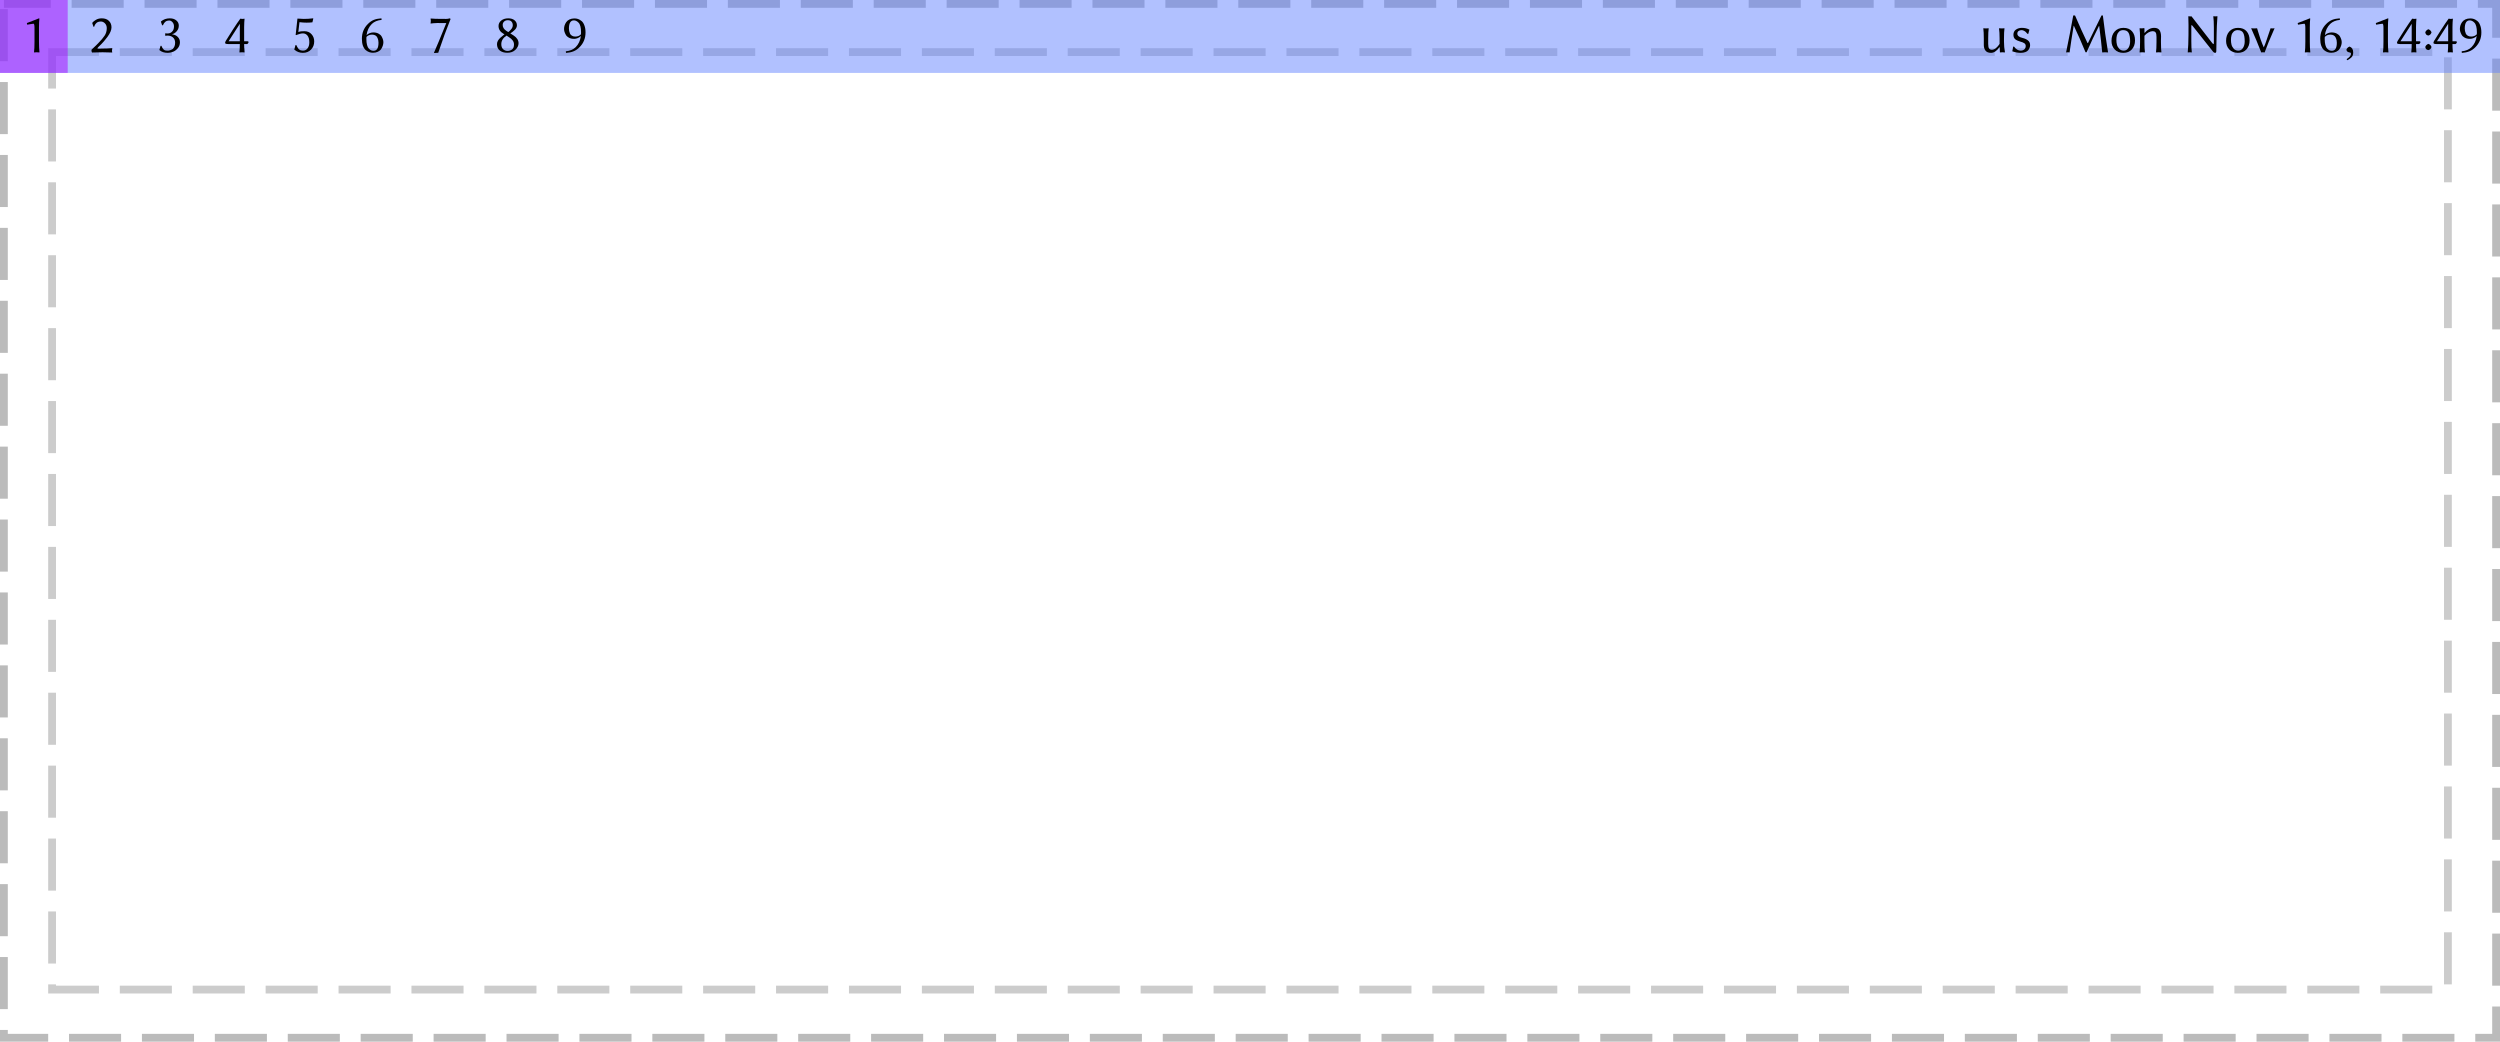
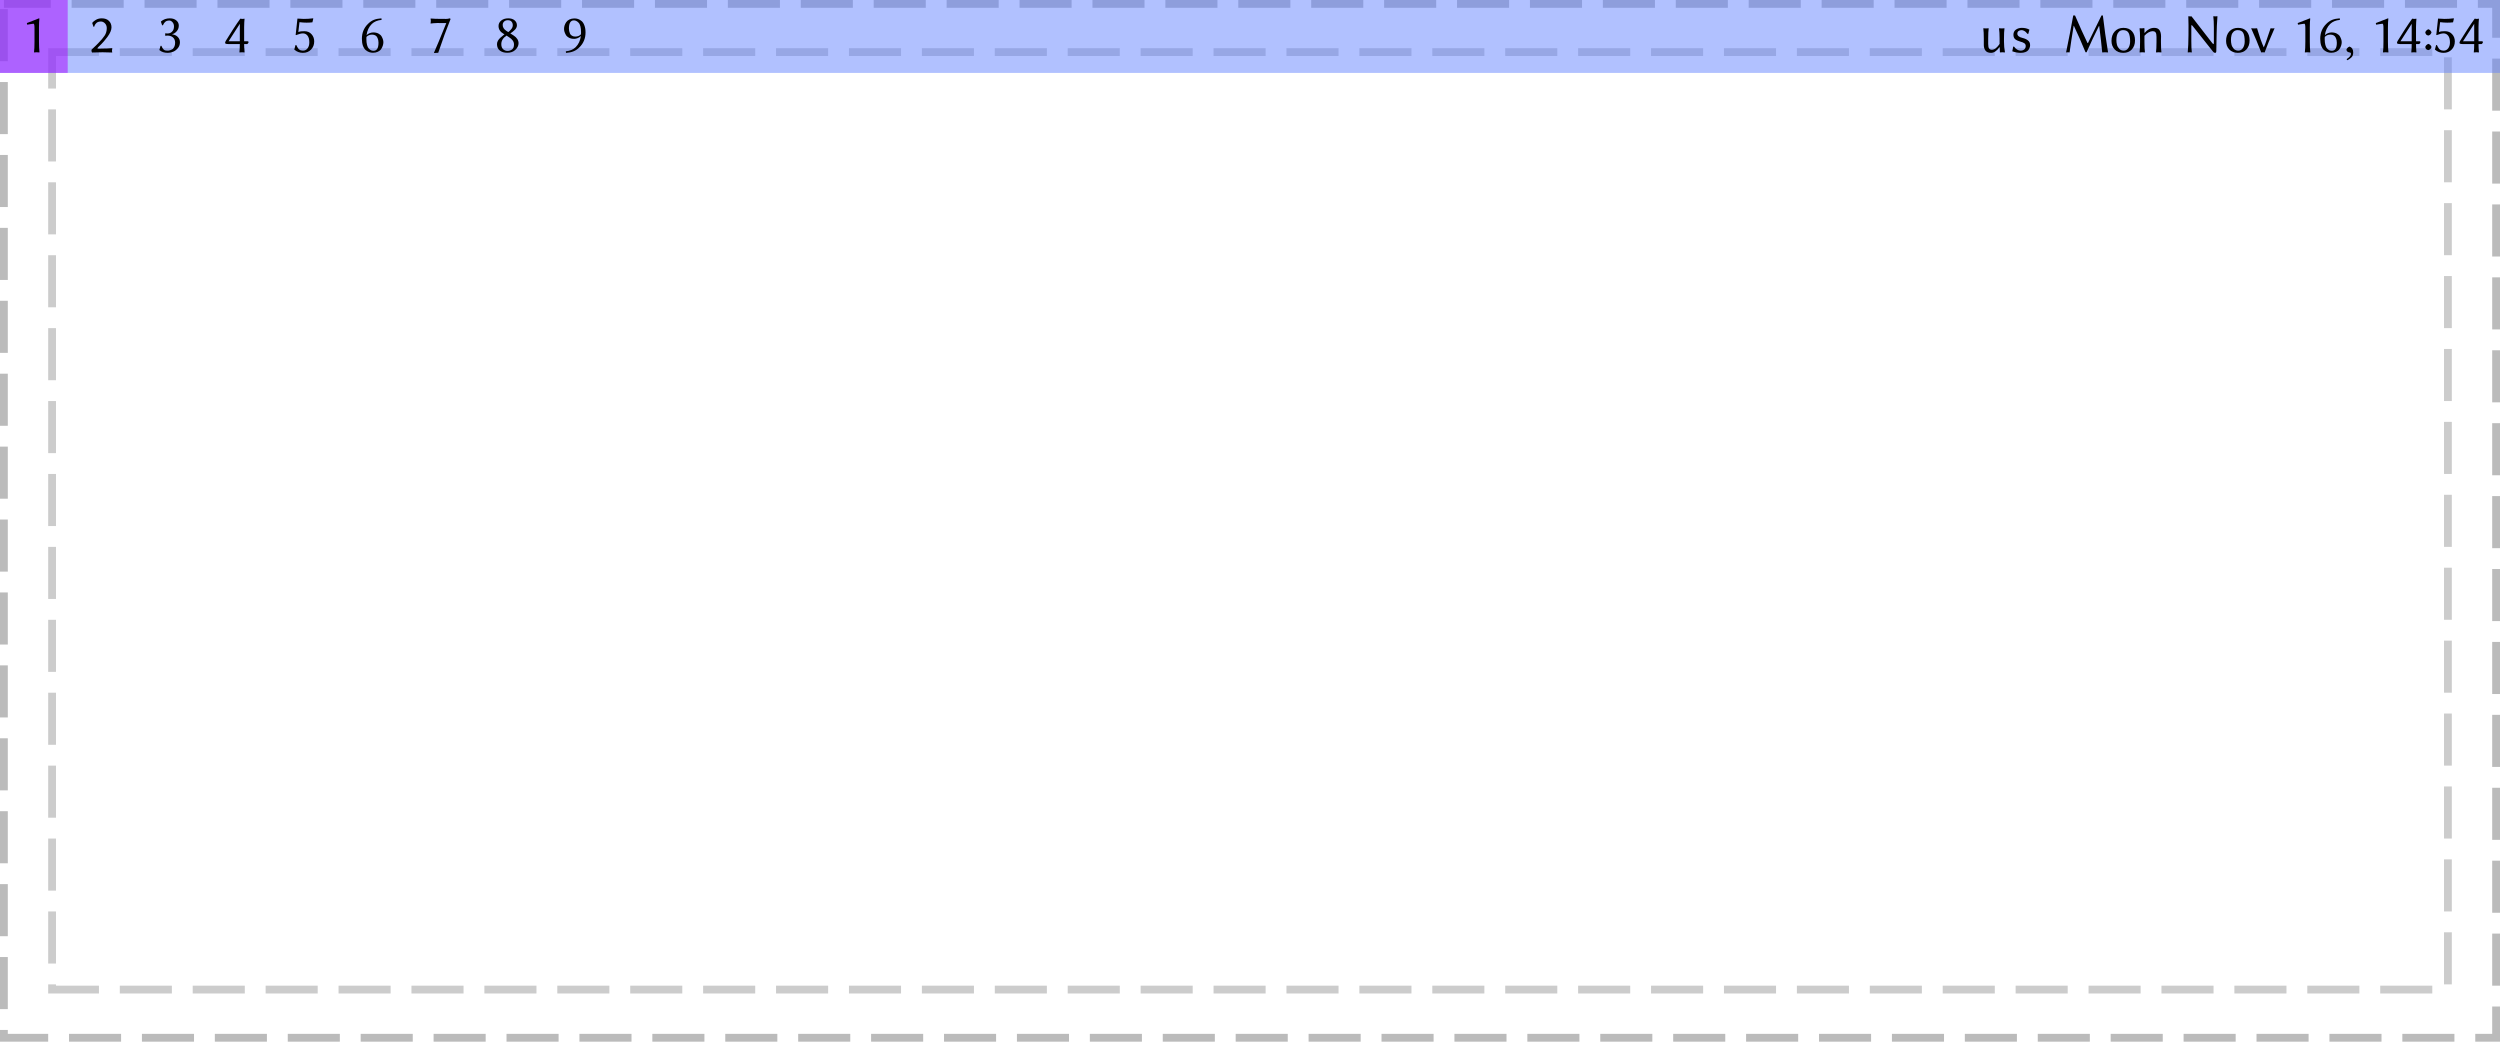
<svg xmlns="http://www.w3.org/2000/svg" xmlns:xlink="http://www.w3.org/1999/xlink" width="480pt" height="200pt" viewBox="0 0 480 200" version="1.1">
  <defs>
    <g>
      <symbol overflow="visible" id="glyph0-0">
        <path style="stroke:none;" d="M 0.531 -6.438 L 0.531 -1.016 L 2.344 -3.719 Z M 0.859 -0.531 L 4.484 -0.531 L 2.672 -3.25 Z M 2.984 -3.719 L 4.797 -1.016 L 4.797 -6.438 Z M 2.672 -4.203 L 4.484 -6.906 L 0.859 -6.906 Z M 0 0 L 0 -7.453 L 5.344 -7.453 L 5.344 0 Z M 0 0 " />
      </symbol>
      <symbol overflow="visible" id="glyph0-1">
        <path style="stroke:none;" d="M 3.484 -2.016 C 3.484 -1.223 3.516 -0.551 3.578 0 L 3.547 0.031 C 3.348 0.008 3.18 0 3.047 0 C 3.047 0 2.879 0.008 2.547 0.031 L 2.531 0 C 2.594 -0.457 2.625 -1.129 2.625 -2.016 L 2.625 -4.656 C 2.625 -5.207 2.562 -5.484 2.438 -5.484 C 2.352 -5.484 2.164 -5.457 1.875 -5.406 C 1.582 -5.352 1.363 -5.316 1.219 -5.297 L 1.156 -5.609 C 1.445 -5.703 1.852 -5.859 2.375 -6.078 C 2.906 -6.305 3.273 -6.453 3.484 -6.516 C 3.535 -6.516 3.562 -6.492 3.562 -6.453 C 3.508 -6.055 3.484 -5.477 3.484 -4.719 Z M 3.484 -2.016 " />
      </symbol>
      <symbol overflow="visible" id="glyph0-2">
        <path style="stroke:none;" d="M 2.375 -5.906 C 2.031 -5.906 1.754 -5.82 1.547 -5.656 C 1.484 -5.602 1.426 -5.539 1.375 -5.469 C 1.32 -5.406 1.285 -5.359 1.266 -5.328 C 1.242 -5.297 1.207 -5.223 1.156 -5.109 C 1.113 -4.992 1.086 -4.922 1.078 -4.891 L 0.938 -4.906 L 0.703 -5.641 C 0.867 -5.859 1.109 -6.055 1.422 -6.234 C 1.734 -6.422 2.109 -6.516 2.547 -6.516 C 3.129 -6.516 3.582 -6.352 3.906 -6.031 C 4.238 -5.719 4.406 -5.301 4.406 -4.781 C 4.406 -4.27 4.148 -3.664 3.641 -2.969 C 3.422 -2.664 3.195 -2.383 2.969 -2.125 C 2.75 -1.875 2.578 -1.688 2.453 -1.562 C 2.328 -1.438 2.145 -1.258 1.906 -1.031 C 1.781 -0.914 1.719 -0.82 1.719 -0.75 C 1.719 -0.727 1.723 -0.707 1.734 -0.688 C 1.93 -0.707 2.223 -0.719 2.609 -0.719 C 3.266 -0.719 3.914 -0.742 4.562 -0.797 C 4.531 -0.66 4.508 -0.492 4.5 -0.297 C 4.5 -0.211 4.516 -0.098 4.547 0.047 C 3.691 0.016 3.07 0 2.688 0 C 2.656 0 1.984 0.016 0.672 0.047 C 0.598 -0.066 0.562 -0.203 0.562 -0.359 C 0.562 -0.41 0.566 -0.457 0.578 -0.5 C 0.586 -0.508 0.707 -0.625 0.938 -0.844 C 1.176 -1.062 1.359 -1.234 1.484 -1.359 C 1.609 -1.484 1.781 -1.66 2 -1.891 C 2.227 -2.117 2.43 -2.344 2.609 -2.562 C 2.785 -2.781 2.945 -2.992 3.094 -3.203 C 3.363 -3.609 3.5 -4.086 3.5 -4.641 C 3.5 -5.004 3.383 -5.305 3.156 -5.547 C 2.926 -5.785 2.664 -5.906 2.375 -5.906 Z M 2.375 -5.906 " />
      </symbol>
      <symbol overflow="visible" id="glyph0-3">
        <path style="stroke:none;" d="M 2.234 -0.312 C 2.348 -0.312 2.473 -0.332 2.609 -0.375 C 2.754 -0.414 2.906 -0.484 3.062 -0.578 C 3.227 -0.68 3.363 -0.844 3.469 -1.062 C 3.57 -1.281 3.625 -1.535 3.625 -1.828 C 3.625 -2.273 3.484 -2.617 3.203 -2.859 C 2.93 -3.086 2.586 -3.203 2.172 -3.203 C 1.953 -3.203 1.801 -3.191 1.719 -3.172 L 1.719 -3.641 C 1.863 -3.617 1.992 -3.609 2.109 -3.609 C 2.492 -3.609 2.789 -3.711 3 -3.922 C 3.27 -4.172 3.406 -4.516 3.406 -4.953 C 3.406 -5.285 3.312 -5.555 3.125 -5.766 C 2.938 -5.984 2.734 -6.094 2.516 -6.094 C 2.203 -6.094 1.953 -6.02 1.766 -5.875 C 1.578 -5.727 1.414 -5.5 1.281 -5.188 L 1.125 -5.188 L 0.891 -5.875 L 0.922 -5.922 C 1.379 -6.316 1.941 -6.516 2.609 -6.516 C 3.129 -6.516 3.547 -6.379 3.859 -6.109 C 4.172 -5.848 4.328 -5.52 4.328 -5.125 C 4.328 -4.707 4.195 -4.348 3.938 -4.047 C 3.676 -3.742 3.391 -3.555 3.078 -3.484 L 3.078 -3.438 C 3.492 -3.395 3.844 -3.234 4.125 -2.953 C 4.406 -2.672 4.547 -2.328 4.547 -1.922 C 4.547 -1.484 4.41 -1.102 4.141 -0.781 C 3.867 -0.457 3.562 -0.227 3.219 -0.094 C 2.875 0.039 2.535 0.109 2.203 0.109 C 1.555 0.109 1.031 -0.062 0.625 -0.406 L 0.594 -0.438 L 0.828 -1.234 L 0.984 -1.25 C 1.078 -1.039 1.145 -0.898 1.188 -0.828 C 1.227 -0.754 1.297 -0.664 1.391 -0.562 C 1.484 -0.457 1.594 -0.391 1.719 -0.359 C 1.852 -0.328 2.023 -0.312 2.234 -0.312 Z M 2.234 -0.312 " />
      </symbol>
      <symbol overflow="visible" id="glyph0-4">
        <path style="stroke:none;" d="M 3.047 -1.578 L 0.859 -1.578 C 0.43 -1.578 0.219 -1.648 0.219 -1.797 C 0.219 -1.91 0.266 -2.047 0.359 -2.203 C 0.641 -2.672 1.082 -3.375 1.688 -4.312 C 2.301 -5.258 2.773 -5.957 3.109 -6.406 L 3.141 -6.453 C 3.273 -6.422 3.398 -6.406 3.516 -6.406 C 3.566 -6.406 3.641 -6.41 3.734 -6.422 C 3.828 -6.441 3.891 -6.453 3.922 -6.453 C 3.941 -6.453 3.953 -6.438 3.953 -6.406 C 3.91 -6.008 3.883 -5.484 3.875 -4.828 L 3.875 -2.109 L 4.562 -2.109 C 4.676 -2.109 4.727 -2.051 4.719 -1.938 C 4.719 -1.875 4.68 -1.797 4.609 -1.703 C 4.547 -1.617 4.484 -1.578 4.422 -1.578 L 3.875 -1.578 C 3.875 -1.141 3.898 -0.613 3.953 0 C 3.953 0.02 3.941 0.031 3.922 0.031 C 3.898 0.031 3.836 0.023 3.734 0.016 C 3.629 0.004 3.547 0 3.484 0 L 2.969 0.031 L 2.969 0 C 3.02 -0.477 3.047 -1.004 3.047 -1.578 Z M 3.047 -5.469 L 0.891 -2.109 L 3.047 -2.109 Z M 3.047 -5.469 " />
      </symbol>
      <symbol overflow="visible" id="glyph0-5">
        <path style="stroke:none;" d="M 2.156 0.109 C 1.539 0.109 1.004 -0.086 0.547 -0.484 L 0.5 -0.516 L 0.734 -1.375 L 0.891 -1.391 C 0.91 -1.348 0.945 -1.27 1 -1.156 C 1.062 -1.039 1.102 -0.969 1.125 -0.938 C 1.145 -0.906 1.18 -0.848 1.234 -0.766 C 1.297 -0.691 1.336 -0.641 1.359 -0.609 C 1.391 -0.586 1.438 -0.551 1.5 -0.5 C 1.562 -0.445 1.625 -0.41 1.688 -0.391 C 1.75 -0.379 1.82 -0.363 1.906 -0.344 C 1.988 -0.32 2.078 -0.312 2.172 -0.312 C 2.535 -0.312 2.828 -0.457 3.047 -0.75 C 3.273 -1.039 3.391 -1.426 3.391 -1.906 C 3.391 -2.469 3.273 -2.895 3.047 -3.188 C 2.816 -3.477 2.523 -3.625 2.172 -3.625 C 1.836 -3.625 1.395 -3.516 0.844 -3.297 L 0.766 -3.328 L 1.109 -6.469 C 1.586 -6.426 1.992 -6.406 2.328 -6.406 C 2.91 -6.406 3.492 -6.441 4.078 -6.516 L 4.156 -6.484 L 3.984 -5.75 C 3.629 -5.707 3.254 -5.688 2.859 -5.688 C 2.43 -5.688 1.977 -5.719 1.5 -5.781 L 1.281 -3.891 C 1.57 -4.004 1.957 -4.055 2.438 -4.047 C 3.02 -4.047 3.477 -3.852 3.812 -3.469 C 4.156 -3.094 4.328 -2.633 4.328 -2.094 C 4.328 -1.457 4.125 -0.93 3.719 -0.516 C 3.312 -0.098 2.789 0.109 2.156 0.109 Z M 2.156 0.109 " />
      </symbol>
      <symbol overflow="visible" id="glyph0-6">
        <path style="stroke:none;" d="M 1.359 -2.953 C 1.348 -2.879 1.344 -2.75 1.344 -2.562 C 1.344 -2.113 1.383 -1.727 1.469 -1.406 C 1.551 -1.094 1.664 -0.859 1.812 -0.703 C 1.969 -0.555 2.113 -0.445 2.25 -0.375 C 2.395 -0.312 2.551 -0.281 2.719 -0.281 C 3.352 -0.281 3.672 -0.801 3.672 -1.844 C 3.672 -2 3.656 -2.156 3.625 -2.312 C 3.594 -2.469 3.535 -2.633 3.453 -2.812 C 3.379 -2.988 3.254 -3.129 3.078 -3.234 C 2.898 -3.336 2.688 -3.391 2.438 -3.391 C 2 -3.391 1.641 -3.242 1.359 -2.953 Z M 4.266 -6.219 C 3.473 -6.145 2.848 -5.883 2.391 -5.438 C 1.828 -4.883 1.488 -4.16 1.375 -3.266 C 1.5 -3.422 1.688 -3.551 1.938 -3.656 C 2.195 -3.758 2.438 -3.812 2.656 -3.812 C 3.051 -3.812 3.383 -3.738 3.656 -3.594 C 3.938 -3.445 4.141 -3.266 4.266 -3.047 C 4.391 -2.828 4.477 -2.625 4.531 -2.438 C 4.582 -2.258 4.609 -2.086 4.609 -1.922 C 4.609 -1.711 4.57 -1.5 4.5 -1.281 C 4.438 -1.062 4.332 -0.844 4.188 -0.625 C 4.051 -0.414 3.844 -0.242 3.562 -0.109 C 3.289 0.023 2.973 0.094 2.609 0.094 C 2.367 0.094 2.141 0.055 1.922 -0.016 C 1.703 -0.086 1.477 -0.211 1.25 -0.391 C 1.02 -0.578 0.832 -0.859 0.688 -1.234 C 0.551 -1.609 0.484 -2.062 0.484 -2.594 C 0.484 -3.719 0.863 -4.66 1.625 -5.422 C 1.977 -5.785 2.359 -6.051 2.766 -6.219 C 3.18 -6.383 3.672 -6.484 4.234 -6.516 Z M 4.266 -6.219 " />
      </symbol>
      <symbol overflow="visible" id="glyph0-7">
        <path style="stroke:none;" d="M 3.688 -5.609 C 2.395 -5.648 1.391 -5.617 0.672 -5.516 C 0.703 -5.785 0.719 -5.957 0.719 -6.031 C 0.719 -6.062 0.703 -6.211 0.672 -6.484 C 1.023 -6.43 2.02 -6.406 3.656 -6.406 C 3.895 -6.406 4.125 -6.441 4.344 -6.516 L 4.516 -6.406 C 3.754 -4.52 2.961 -2.352 2.141 0.094 L 1.359 0.141 L 1.328 0.078 C 1.773 -0.922 2.562 -2.816 3.688 -5.609 Z M 3.688 -5.609 " />
      </symbol>
      <symbol overflow="visible" id="glyph0-8">
        <path style="stroke:none;" d="M 2.5 -6.156 C 2.195 -6.156 1.957 -6.066 1.781 -5.891 C 1.602 -5.723 1.516 -5.504 1.516 -5.234 C 1.516 -4.785 1.766 -4.398 2.266 -4.078 L 2.594 -3.875 C 2.801 -4.031 2.992 -4.223 3.172 -4.453 C 3.359 -4.68 3.453 -4.926 3.453 -5.188 C 3.453 -5.469 3.375 -5.695 3.219 -5.875 C 3.07 -6.062 2.832 -6.156 2.5 -6.156 Z M 4.25 -5.172 C 4.25 -5.004 4.207 -4.844 4.125 -4.688 C 4.051 -4.531 3.938 -4.383 3.781 -4.25 C 3.633 -4.113 3.504 -4 3.391 -3.906 C 3.285 -3.82 3.148 -3.727 2.984 -3.625 L 3.641 -3.203 C 4.254 -2.797 4.562 -2.305 4.562 -1.734 C 4.562 -1.285 4.363 -0.867 3.969 -0.484 C 3.582 -0.098 3.062 0.094 2.406 0.094 C 1.82 0.094 1.344 -0.047 0.969 -0.328 C 0.602 -0.617 0.422 -1.031 0.422 -1.562 C 0.422 -2 0.656 -2.426 1.125 -2.844 C 1.352 -3.039 1.598 -3.242 1.859 -3.453 L 1.656 -3.562 C 1.031 -3.926 0.719 -4.422 0.719 -5.047 C 0.719 -5.461 0.891 -5.812 1.234 -6.094 C 1.586 -6.375 2.035 -6.516 2.578 -6.516 C 3.098 -6.516 3.504 -6.391 3.797 -6.141 C 4.098 -5.891 4.25 -5.566 4.25 -5.172 Z M 2.438 -0.25 C 2.75 -0.25 3.035 -0.344 3.297 -0.531 C 3.555 -0.719 3.688 -1.039 3.688 -1.5 C 3.688 -2.039 3.367 -2.504 2.734 -2.891 L 2.25 -3.203 C 1.582 -2.754 1.25 -2.207 1.25 -1.562 C 1.25 -1.125 1.367 -0.797 1.609 -0.578 C 1.859 -0.359 2.133 -0.25 2.438 -0.25 Z M 2.438 -0.25 " />
      </symbol>
      <symbol overflow="visible" id="glyph0-9">
        <path style="stroke:none;" d="M 3.547 -3.453 C 3.555 -3.516 3.562 -3.645 3.562 -3.844 C 3.562 -4.289 3.52 -4.672 3.438 -4.984 C 3.352 -5.305 3.234 -5.539 3.078 -5.688 C 2.93 -5.844 2.785 -5.953 2.641 -6.016 C 2.504 -6.086 2.352 -6.125 2.188 -6.125 C 1.551 -6.125 1.234 -5.598 1.234 -4.547 C 1.234 -4.391 1.25 -4.234 1.281 -4.078 C 1.312 -3.922 1.363 -3.754 1.438 -3.578 C 1.52 -3.41 1.648 -3.273 1.828 -3.172 C 2.004 -3.066 2.219 -3.016 2.469 -3.016 C 2.906 -3.016 3.266 -3.16 3.547 -3.453 Z M 0.641 -0.188 C 1.43 -0.258 2.055 -0.52 2.516 -0.969 C 3.078 -1.52 3.414 -2.242 3.531 -3.141 C 3.406 -2.984 3.211 -2.848 2.953 -2.734 C 2.703 -2.629 2.469 -2.578 2.25 -2.578 C 1.852 -2.578 1.516 -2.648 1.234 -2.797 C 0.961 -2.941 0.766 -3.125 0.641 -3.344 C 0.516 -3.57 0.426 -3.773 0.375 -3.953 C 0.32 -4.141 0.297 -4.316 0.297 -4.484 C 0.297 -4.691 0.328 -4.906 0.391 -5.125 C 0.461 -5.344 0.566 -5.555 0.703 -5.766 C 0.848 -5.984 1.055 -6.16 1.328 -6.297 C 1.609 -6.43 1.93 -6.5 2.297 -6.5 C 2.535 -6.5 2.766 -6.461 2.984 -6.391 C 3.203 -6.316 3.426 -6.188 3.656 -6 C 3.883 -5.82 4.066 -5.539 4.203 -5.156 C 4.348 -4.781 4.422 -4.332 4.422 -3.812 C 4.422 -2.688 4.039 -1.742 3.281 -0.984 C 2.926 -0.617 2.539 -0.352 2.125 -0.188 C 1.719 -0.02 1.234 0.082 0.672 0.125 Z M 0.641 -0.188 " />
      </symbol>
      <symbol overflow="visible" id="glyph0-10">
        <path style="stroke:none;" d="" />
      </symbol>
      <symbol overflow="visible" id="glyph0-11">
        <path style="stroke:none;" d="M 3.891 -0.984 C 3.691 -0.672 3.445 -0.41 3.156 -0.203 C 2.875 0.004 2.582 0.109 2.281 0.109 C 1.789 0.109 1.438 -0.031 1.219 -0.312 C 1 -0.602 0.891 -0.957 0.891 -1.375 L 0.891 -2.656 C 0.891 -3.477 0.859 -4.117 0.797 -4.578 L 0.812 -4.609 C 0.938 -4.586 1.102 -4.578 1.312 -4.578 C 1.52 -4.578 1.688 -4.586 1.812 -4.609 L 1.828 -4.578 C 1.766 -4.148 1.734 -3.508 1.734 -2.656 L 1.734 -1.594 C 1.734 -1.145 1.797 -0.848 1.922 -0.703 C 2.047 -0.555 2.223 -0.484 2.453 -0.484 C 2.703 -0.484 2.961 -0.594 3.234 -0.812 C 3.504 -1.039 3.734 -1.305 3.922 -1.609 L 3.922 -2.656 C 3.922 -3.469 3.883 -4.109 3.812 -4.578 L 3.844 -4.609 C 3.969 -4.586 4.133 -4.578 4.344 -4.578 C 4.551 -4.578 4.719 -4.586 4.844 -4.609 L 4.859 -4.578 C 4.797 -4.148 4.766 -3.508 4.766 -2.656 L 4.766 -2.047 C 4.766 -1.328 4.828 -0.645 4.953 0 L 4.922 0.031 C 4.785 0.008 4.629 0 4.453 0 C 4.336 0 4.195 0.008 4.031 0.031 C 4 0.031 3.984 0.02 3.984 0 L 3.938 -0.953 Z M 3.891 -0.984 " />
      </symbol>
      <symbol overflow="visible" id="glyph0-12">
        <path style="stroke:none;" d="M 0.531 -1.078 L 0.688 -1.094 C 1.062 -0.582 1.484 -0.32 1.953 -0.312 C 2.242 -0.312 2.477 -0.391 2.656 -0.547 C 2.844 -0.711 2.938 -0.93 2.938 -1.203 C 2.938 -1.441 2.848 -1.617 2.672 -1.734 C 2.492 -1.859 2.223 -1.969 1.859 -2.062 C 1.453 -2.176 1.133 -2.328 0.906 -2.516 C 0.688 -2.711 0.578 -3 0.578 -3.375 C 0.578 -3.789 0.734 -4.113 1.047 -4.344 C 1.367 -4.57 1.75 -4.688 2.188 -4.688 C 2.738 -4.688 3.219 -4.578 3.625 -4.359 L 3.641 -4.328 L 3.438 -3.547 L 3.281 -3.531 C 3.145 -3.688 3.047 -3.797 2.984 -3.859 C 2.922 -3.93 2.805 -4.016 2.641 -4.109 C 2.484 -4.203 2.316 -4.25 2.141 -4.25 C 1.91 -4.25 1.719 -4.191 1.562 -4.078 C 1.406 -3.961 1.328 -3.797 1.328 -3.578 C 1.328 -3.18 1.66 -2.906 2.328 -2.75 C 2.766 -2.645 3.113 -2.484 3.375 -2.266 C 3.645 -2.055 3.781 -1.754 3.781 -1.359 C 3.781 -1.191 3.75 -1.031 3.688 -0.875 C 3.633 -0.719 3.547 -0.562 3.422 -0.406 C 3.305 -0.25 3.117 -0.125 2.859 -0.031 C 2.609 0.062 2.312 0.109 1.969 0.109 C 1.438 0.109 0.898 0.008 0.359 -0.188 Z M 0.531 -1.078 " />
      </symbol>
      <symbol overflow="visible" id="glyph0-13">
        <path style="stroke:none;" d="M 2.062 -7.062 L 2.406 -7.062 C 3.258 -5.07 4.055 -3.312 4.797 -1.781 L 4.891 -1.766 L 7.484 -7.062 L 7.75 -7.062 C 8.031 -4.664 8.363 -2.301 8.75 0.031 C 8.645 0.008 8.445 0 8.156 0 C 7.914 0 7.738 0.008 7.625 0.031 C 7.508 -1.281 7.316 -2.973 7.047 -5.047 L 7 -5.047 C 6.188 -3.441 5.395 -1.758 4.625 0 L 4.422 0 C 3.648 -1.875 2.906 -3.566 2.188 -5.078 L 2.141 -5.078 C 1.816 -3.109 1.555 -1.406 1.359 0.031 C 1.273 0.008 1.164 0 1.031 0 C 0.875 0 0.758 0.008 0.688 0.031 C 1.258 -2.738 1.719 -5.102 2.062 -7.062 Z M 2.062 -7.062 " />
      </symbol>
      <symbol overflow="visible" id="glyph0-14">
        <path style="stroke:none;" d="M 0.406 -2.188 C 0.406 -2.938 0.613 -3.539 1.031 -4 C 1.445 -4.457 2.004 -4.688 2.703 -4.688 C 3.422 -4.688 3.969 -4.469 4.344 -4.031 C 4.727 -3.602 4.922 -3.02 4.922 -2.281 C 4.922 -1.57 4.719 -0.992 4.312 -0.547 C 3.914 -0.109 3.367 0.109 2.672 0.109 C 1.973 0.109 1.422 -0.109 1.016 -0.547 C 0.609 -0.984 0.406 -1.531 0.406 -2.188 Z M 2.641 -4.25 C 2.328 -4.25 2.066 -4.156 1.859 -3.969 C 1.66 -3.781 1.523 -3.551 1.453 -3.281 C 1.379 -3.008 1.344 -2.707 1.344 -2.375 C 1.344 -2.051 1.379 -1.742 1.453 -1.453 C 1.523 -1.172 1.672 -0.91 1.891 -0.672 C 2.117 -0.43 2.41 -0.312 2.766 -0.312 C 3.117 -0.312 3.41 -0.477 3.641 -0.812 C 3.867 -1.156 3.984 -1.582 3.984 -2.094 C 3.984 -2.812 3.891 -3.348 3.703 -3.703 C 3.516 -4.066 3.16 -4.25 2.641 -4.25 Z M 2.641 -4.25 " />
      </symbol>
      <symbol overflow="visible" id="glyph0-15">
        <path style="stroke:none;" d="M 4.906 -1.922 C 4.906 -1.109 4.938 -0.469 5 0 L 4.984 0.031 C 4.848 0.008 4.676 0 4.469 0 C 4.27 0 4.109 0.008 3.984 0.031 L 3.953 0 C 4.016 -0.477 4.047 -1.117 4.047 -1.922 L 4.047 -2.969 C 4.047 -3.383 3.988 -3.664 3.875 -3.812 C 3.77 -3.969 3.57 -4.047 3.281 -4.047 C 3.062 -4.047 2.812 -3.973 2.531 -3.828 C 2.25 -3.68 1.984 -3.461 1.734 -3.172 L 1.734 -1.922 C 1.734 -1.098 1.766 -0.457 1.828 0 L 1.812 0.031 C 1.688 0.008 1.52 0 1.312 0 C 1.102 0 0.938 0.008 0.812 0.031 L 0.797 0 C 0.859 -0.438 0.891 -1.078 0.891 -1.922 L 0.891 -2.5 C 0.891 -3.488 0.859 -4.18 0.797 -4.578 L 0.812 -4.609 C 1.125 -4.578 1.41 -4.586 1.672 -4.641 C 1.711 -4.641 1.734 -4.602 1.734 -4.531 L 1.734 -3.75 L 1.766 -3.719 C 2.305 -4.363 2.922 -4.688 3.609 -4.688 C 4.078 -4.688 4.41 -4.547 4.609 -4.266 C 4.816 -3.984 4.922 -3.562 4.922 -3 C 4.922 -2.883 4.914 -2.703 4.906 -2.453 C 4.906 -2.211 4.906 -2.035 4.906 -1.922 Z M 4.906 -1.922 " />
      </symbol>
      <symbol overflow="visible" id="glyph0-16">
        <path style="stroke:none;" d="M 1.156 -6.891 L 1.172 -6.922 C 1.223 -6.898 1.375 -6.891 1.625 -6.891 C 1.625 -6.891 1.672 -6.895 1.766 -6.906 L 5.438 -2.172 C 5.719 -1.797 5.883 -1.598 5.938 -1.578 C 5.988 -1.555 6.023 -1.586 6.047 -1.672 C 6.055 -1.723 6.062 -1.801 6.062 -1.906 L 6.062 -4.75 C 6.062 -5.664 6.023 -6.379 5.953 -6.891 L 5.984 -6.922 C 6.109 -6.898 6.227 -6.891 6.344 -6.891 C 6.469 -6.891 6.594 -6.898 6.719 -6.922 L 6.75 -6.891 C 6.707 -6.328 6.672 -5.738 6.641 -5.125 C 6.617 -4.52 6.602 -4.016 6.594 -3.609 C 6.594 -3.211 6.582 -2.645 6.562 -1.906 C 6.551 -1.164 6.539 -0.602 6.531 -0.219 C 6.52 0 6.453 0.109 6.328 0.109 C 6.148 0.109 6 0.02 5.875 -0.156 L 2.141 -4.859 C 2.035 -4.992 1.957 -5.086 1.906 -5.141 C 1.852 -5.203 1.812 -5.223 1.781 -5.203 C 1.75 -5.18 1.734 -5.133 1.734 -5.062 C 1.734 -4.988 1.734 -4.863 1.734 -4.688 L 1.734 -2.141 C 1.734 -1.223 1.766 -0.508 1.828 0 L 1.812 0.031 C 1.688 0.008 1.562 0 1.438 0 C 1.32 0 1.195 0.008 1.062 0.031 L 1.047 0 C 1.129 -0.82 1.176 -1.926 1.188 -3.312 C 1.207 -4.707 1.195 -5.898 1.156 -6.891 Z M 1.156 -6.891 " />
      </symbol>
      <symbol overflow="visible" id="glyph0-17">
        <path style="stroke:none;" d="M 2.156 0.031 C 1.539 -1.57 0.895 -3.117 0.219 -4.609 C 0.332 -4.586 0.535 -4.578 0.828 -4.578 C 1.098 -4.578 1.273 -4.586 1.359 -4.609 C 1.398 -4.492 1.473 -4.254 1.578 -3.891 C 1.691 -3.535 1.773 -3.273 1.828 -3.109 C 1.879 -2.953 1.953 -2.727 2.047 -2.438 C 2.148 -2.156 2.25 -1.895 2.344 -1.656 C 2.438 -1.426 2.531 -1.195 2.625 -0.969 L 2.656 -0.969 C 2.801 -1.27 2.941 -1.625 3.078 -2.031 C 3.223 -2.445 3.379 -2.91 3.547 -3.422 C 3.711 -3.93 3.848 -4.328 3.953 -4.609 C 4.016 -4.586 4.133 -4.578 4.312 -4.578 C 4.508 -4.578 4.645 -4.586 4.719 -4.609 C 3.832 -2.617 3.195 -1.07 2.812 0.031 C 2.75 0.008 2.641 0 2.484 0 C 2.336 0 2.227 0.008 2.156 0.031 Z M 2.156 0.031 " />
      </symbol>
      <symbol overflow="visible" id="glyph0-18">
        <path style="stroke:none;" d="M 0.516 -0.469 L 0.516 -0.516 C 0.609 -0.773 0.801 -0.969 1.094 -1.094 L 1.125 -1.094 C 1.582 -0.926 1.812 -0.551 1.812 0.031 C 1.812 0.238 1.785 0.422 1.734 0.578 C 1.68 0.734 1.586 0.875 1.453 1 C 1.328 1.125 1.219 1.211 1.125 1.266 C 1.039 1.328 0.898 1.414 0.703 1.531 C 0.609 1.457 0.562 1.383 0.562 1.312 C 1.125 0.938 1.398 0.602 1.391 0.312 C 1.391 0.125 1.289 0.031 1.094 0.031 C 0.914 -0.008 0.785 -0.062 0.703 -0.125 C 0.617 -0.188 0.555 -0.301 0.516 -0.469 Z M 0.516 -0.469 " />
      </symbol>
      <symbol overflow="visible" id="glyph0-19">
        <path style="stroke:none;" d="M 0.656 -3.797 L 0.656 -3.844 C 0.75 -4.102 0.941 -4.297 1.234 -4.422 L 1.266 -4.422 C 1.555 -4.305 1.75 -4.113 1.844 -3.844 L 1.844 -3.797 C 1.738 -3.484 1.547 -3.289 1.266 -3.219 L 1.234 -3.219 C 1.055 -3.25 0.926 -3.305 0.844 -3.391 C 0.758 -3.484 0.695 -3.617 0.656 -3.797 Z M 0.656 -0.984 L 0.656 -1.031 C 0.75 -1.301 0.941 -1.492 1.234 -1.609 L 1.266 -1.609 C 1.555 -1.504 1.75 -1.312 1.844 -1.031 L 1.844 -0.984 C 1.738 -0.672 1.547 -0.484 1.266 -0.422 L 1.234 -0.422 C 1.055 -0.453 0.926 -0.508 0.844 -0.594 C 0.758 -0.676 0.695 -0.805 0.656 -0.984 Z M 0.656 -0.984 " />
      </symbol>
    </g>
  </defs>
  <g id="surface13">
    <path style="fill:none;stroke-width:1.5;stroke-linecap:butt;stroke-linejoin:miter;stroke:rgb(0%,0%,0%);stroke-opacity:0.267;stroke-dasharray:10,4;stroke-dashoffset:1;stroke-miterlimit:10;" d="M 0.75 0.75 L 479.25 0.75 L 479.25 199.25 L 0.75 199.25 Z M 0.75 0.75 " />
    <path style="fill:none;stroke-width:1.5;stroke-linecap:butt;stroke-linejoin:miter;stroke:rgb(0%,0%,0%);stroke-opacity:0.2;stroke-dasharray:10,4;stroke-dashoffset:1;stroke-miterlimit:10;" d="M 10 10 L 470 10 L 470 190 L 10 190 Z M 10 10 " />
    <path style=" stroke:none;fill-rule:nonzero;fill:rgb(38.039%,50.588%,100%);fill-opacity:0.49;" d="M 0 0 L 480 0 L 480 14 L 0 14 Z M 0 0 " />
    <path style=" stroke:none;fill-rule:nonzero;fill:rgb(66.667%,0%,100%);fill-opacity:0.49;" d="M 0 0 L 13 0 L 13 14 L 0 14 Z M 0 0 " />
    <g style="fill:rgb(0%,0%,0%);fill-opacity:1;">
      <use xlink:href="#glyph0-1" x="4" y="10.037" />
    </g>
    <g style="fill:rgb(0%,0%,0%);fill-opacity:1;">
      <use xlink:href="#glyph0-2" x="17" y="10.037" />
    </g>
    <g style="fill:rgb(0%,0%,0%);fill-opacity:1;">
      <use xlink:href="#glyph0-3" x="30" y="10.037" />
    </g>
    <g style="fill:rgb(0%,0%,0%);fill-opacity:1;">
      <use xlink:href="#glyph0-4" x="43" y="10.037" />
    </g>
    <g style="fill:rgb(0%,0%,0%);fill-opacity:1;">
      <use xlink:href="#glyph0-5" x="56" y="10.037" />
    </g>
    <g style="fill:rgb(0%,0%,0%);fill-opacity:1;">
      <use xlink:href="#glyph0-6" x="69" y="10.037" />
    </g>
    <g style="fill:rgb(0%,0%,0%);fill-opacity:1;">
      <use xlink:href="#glyph0-7" x="82" y="10.037" />
    </g>
    <g style="fill:rgb(0%,0%,0%);fill-opacity:1;">
      <use xlink:href="#glyph0-8" x="95" y="10.037" />
    </g>
    <g style="fill:rgb(0%,0%,0%);fill-opacity:1;">
      <use xlink:href="#glyph0-9" x="108" y="10.037" />
    </g>
    <g style="fill:rgb(0%,0%,0%);fill-opacity:1;">
      <use xlink:href="#glyph0-10" x="377" y="10.037" />
      <use xlink:href="#glyph0-11" x="380" y="10.037" />
      <use xlink:href="#glyph0-12" x="386" y="10.037" />
      <use xlink:href="#glyph0-10" x="390" y="10.037" />
    </g>
    <g style="fill:rgb(0%,0%,0%);fill-opacity:1;">
      <use xlink:href="#glyph0-10" x="393" y="10.037" />
      <use xlink:href="#glyph0-13" x="396" y="10.037" />
      <use xlink:href="#glyph0-14" x="405" y="10.037" />
      <use xlink:href="#glyph0-15" x="410" y="10.037" />
      <use xlink:href="#glyph0-10" x="416" y="10.037" />
      <use xlink:href="#glyph0-16" x="419" y="10.037" />
      <use xlink:href="#glyph0-14" x="427" y="10.037" />
      <use xlink:href="#glyph0-17" x="432" y="10.037" />
      <use xlink:href="#glyph0-10" x="437" y="10.037" />
      <use xlink:href="#glyph0-1" x="440" y="10.037" />
      <use xlink:href="#glyph0-6" x="445" y="10.037" />
      <use xlink:href="#glyph0-18" x="450" y="10.037" />
      <use xlink:href="#glyph0-10" x="452" y="10.037" />
      <use xlink:href="#glyph0-1" x="455" y="10.037" />
      <use xlink:href="#glyph0-4" x="460" y="10.037" />
      <use xlink:href="#glyph0-19" x="465" y="10.037" />
-       <use xlink:href="#glyph0-4" x="467" y="10.037" />
-       <use xlink:href="#glyph0-9" x="472" y="10.037" />
+       <use xlink:href="#glyph0-5" x="467" y="10.037" />
+       <use xlink:href="#glyph0-4" x="472" y="10.037" />
      <use xlink:href="#glyph0-10" x="477" y="10.037" />
    </g>
  </g>
</svg>
